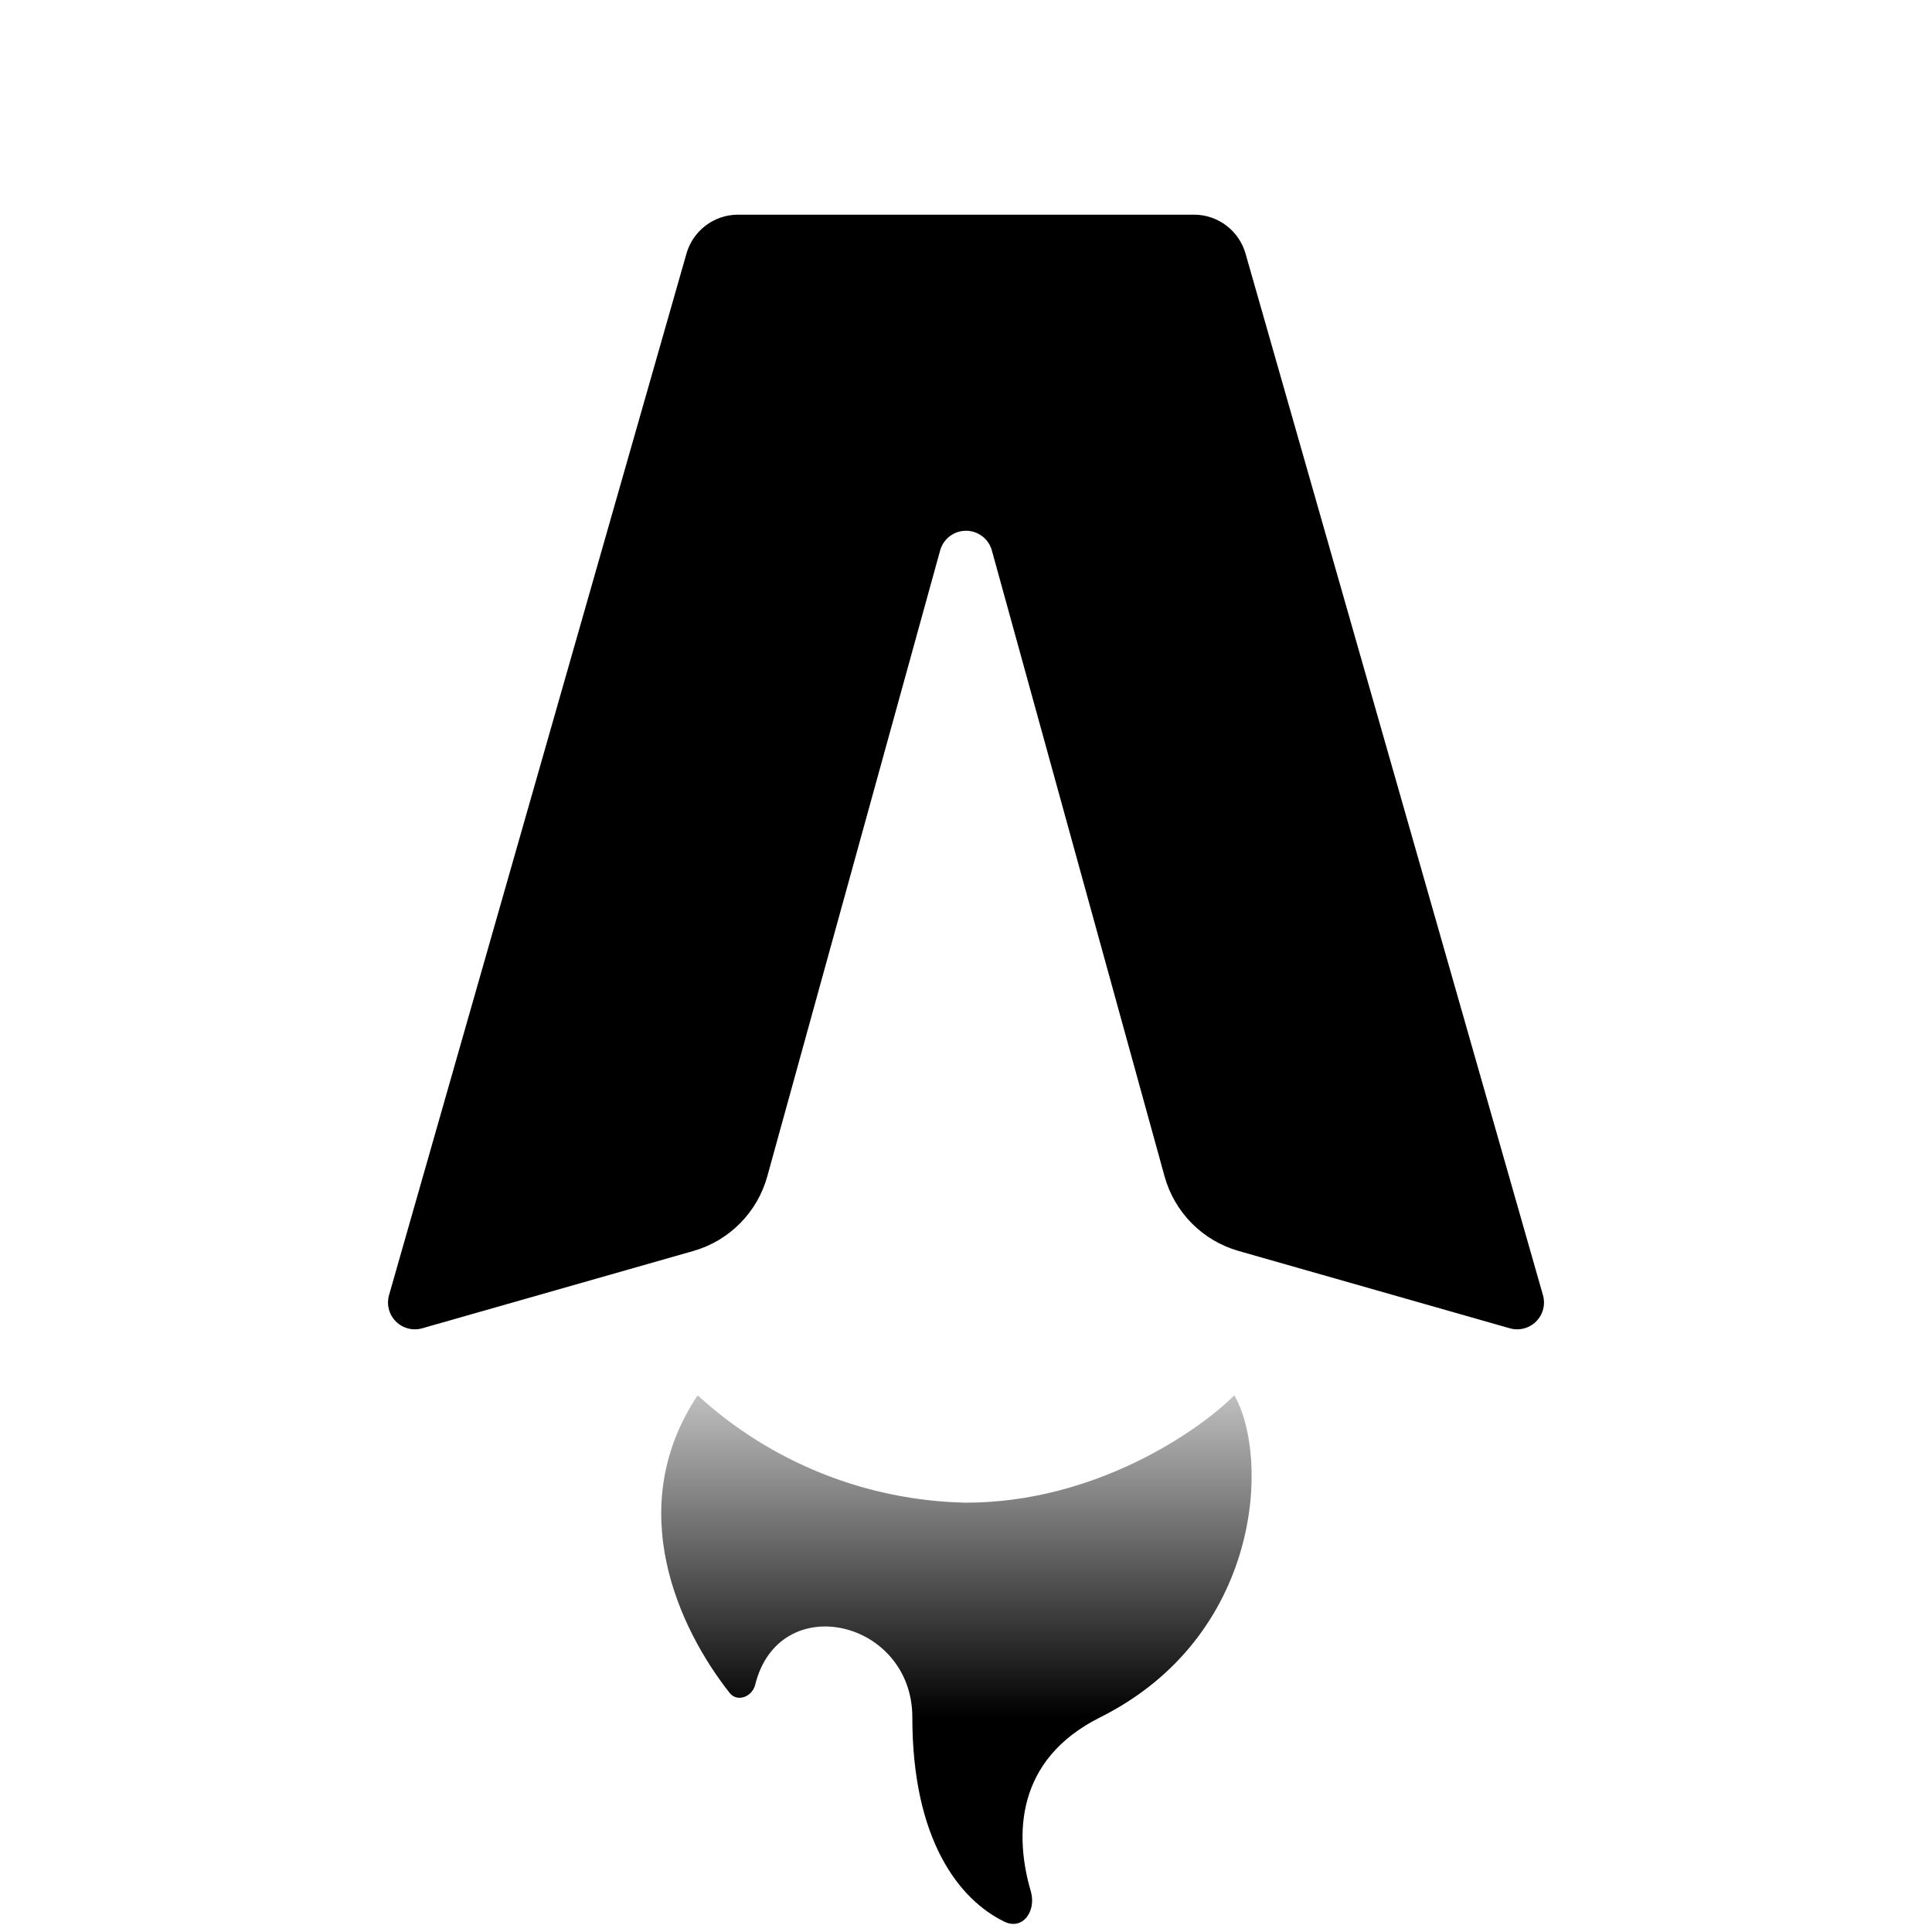
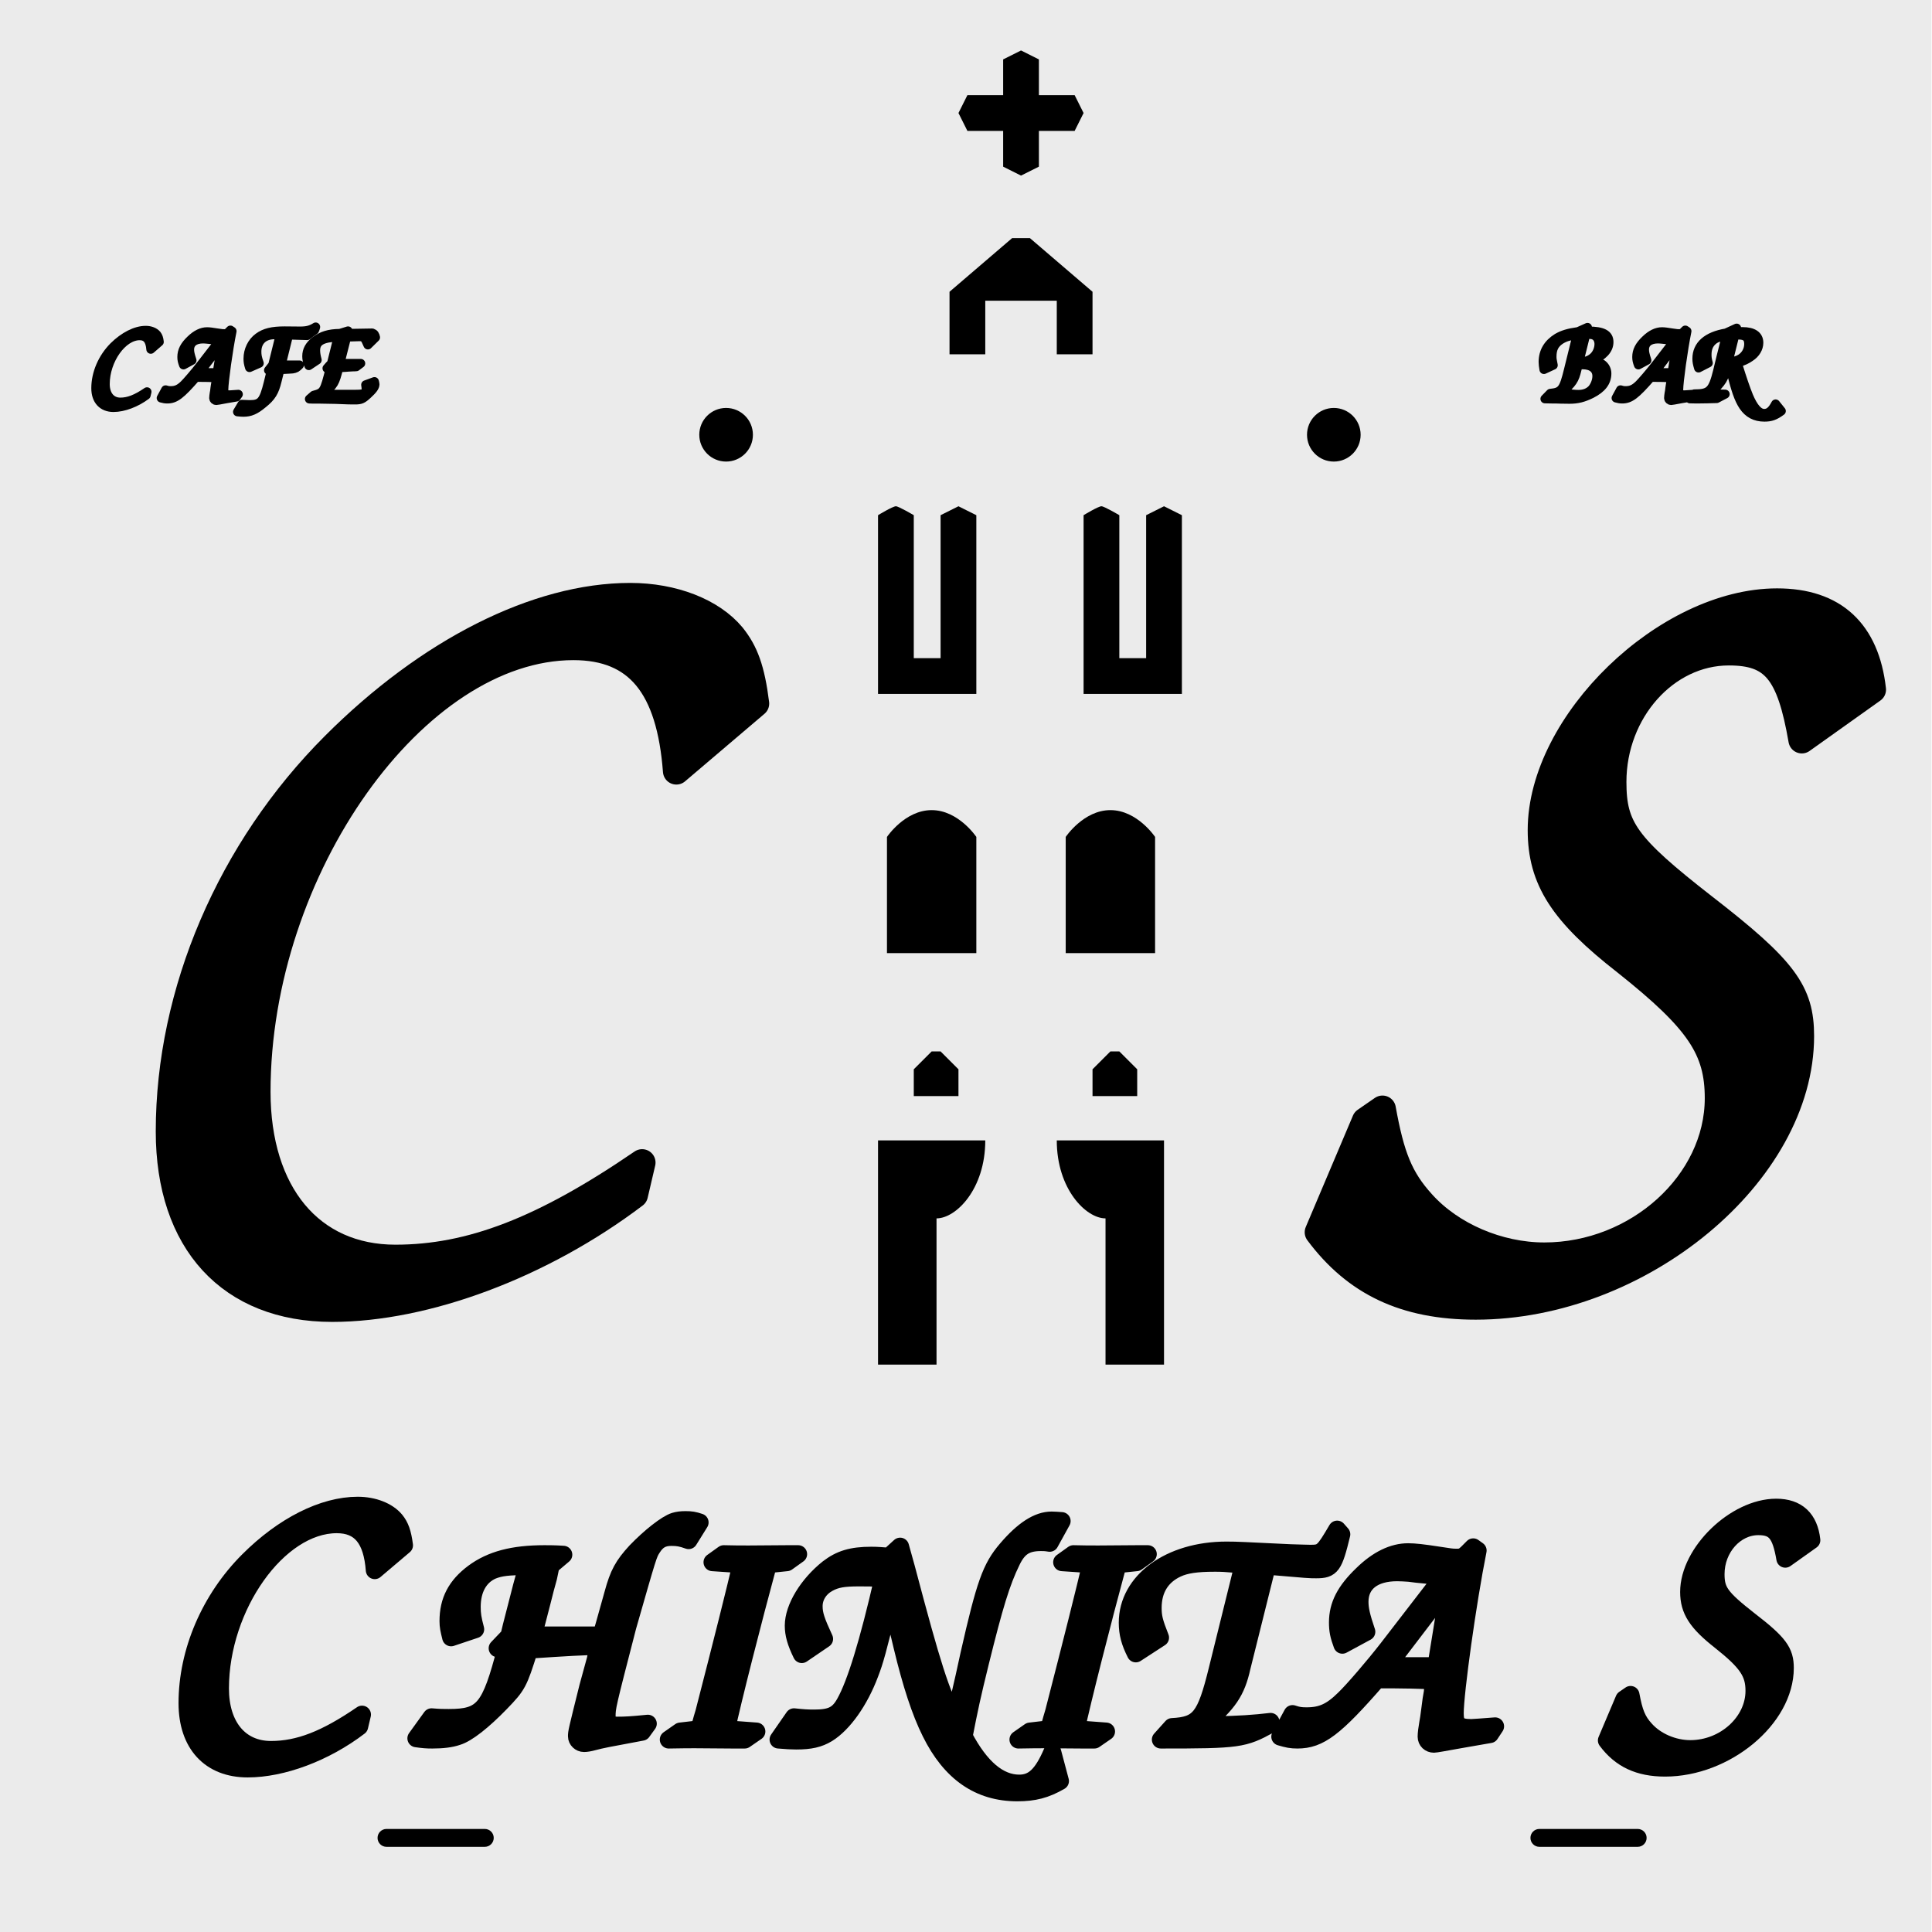
- <svg xmlns="http://www.w3.org/2000/svg" fill="none" viewBox="0 0 36 36">
-   <path fill="#000" d="M22.25 4h-8.5a1 1 0 0 0-.96.73l-5.54 19.4a.5.5 0 0 0 .62.62l5.05-1.44a2 2 0 0 0 1.38-1.4l3.22-11.66a.5.5 0 0 1 .96 0l3.22 11.67a2 2 0 0 0 1.38 1.39l5.05 1.44a.5.5 0 0 0 .62-.62l-5.54-19.4a1 1 0 0 0-.96-.73Z" />
-   <path fill="url(#gradient)" d="M18 28a7.63 7.63 0 0 1-5-2c-1.4 2.1-.35 4.35.6 5.55.14.17.41.07.47-.15.44-1.8 2.93-1.22 2.93.6 0 2.28.87 3.4 1.72 3.81.34.16.59-.2.49-.56-.31-1.05-.29-2.46 1.29-3.25 3-1.5 3.17-4.83 2.5-6-.67.67-2.6 2-5 2Z" />
-   <defs>
-     <linearGradient id="gradient" x1="16" x2="16" y1="32" y2="24" gradientUnits="userSpaceOnUse">
-       <stop stop-color="#000" />
-       <stop offset="1" stop-color="#000" stop-opacity="0" />
-     </linearGradient>
-   </defs>
-   <style>
-     @media (prefers-color-scheme:dark){:root{filter:invert(100%)}}
-   </style>
+ <svg xmlns="http://www.w3.org/2000/svg" width="100%" height="100%" viewBox="0 0 36 36" version="1.1" xml:space="preserve" style="fill-rule:evenodd;clip-rule:evenodd;stroke-linecap:round;stroke-linejoin:round;">
+   <g transform="matrix(3.71609,0,0,2.56821,1.29245,0.598792)">
+     <rect x="-0.348" y="-0.233" width="9.685" height="14.018" style="fill:rgb(235,235,235);" />
+   </g>
+   <g transform="matrix(0.16653,0,0,0.16653,2.84541,32.4146)">
+     <g id="CHINITAS">
+       <g>
+         <text x="0px" y="0px" style="font-family:'BiauKaiHK-Regular', 'BiauKaiHK', cursive;font-size:44.275px;stroke:black;stroke-width:2px;">C</text>
+         <g>
+           <g transform="matrix(1,0,0,1,28.31,0)">
+             <text x="0px" y="0px" style="font-family:'BiauKaiHK-Regular', 'BiauKaiHK', cursive;font-size:36.225px;stroke:black;stroke-width:2px;">H</text>
+           </g>
+           <g transform="matrix(1,0,0,1,54.803,0)">
+             <text x="0px" y="0px" style="font-family:'BiauKaiHK-Regular', 'BiauKaiHK', cursive;font-size:36.225px;stroke:black;stroke-width:2px;">INITA</text>
+           </g>
+         </g>
+         <g transform="matrix(1,0,0,1,162.706,0)">
+           <text x="0px" y="0px" style="font-family:'BiauKaiHK-Regular', 'BiauKaiHK', cursive;font-size:44.275px;stroke:black;stroke-width:2px;">S</text>
+         </g>
+       </g>
+     </g>
+   </g>
+   <g id="Rectngulo-redondeado" transform="matrix(0.16653,0,0,0.16653,-5.28808,-4.8882)">
+     <path d="M74,235C74,235.552 74.448,236 75,236L86,236C86.552,236 87,235.552 87,235C87,234.448 86.552,234 86,234L75,234C74.448,234 74,234.448 74,235Z" />
+   </g>
+   <g id="Rectngulo-redondeado-copia" transform="matrix(0.16653,0,0,0.16653,-5.28808,-4.8882)">
+     <path d="M203,235C203,235.552 203.448,236 204,236L215,236C215.552,236 216,235.552 216,235C216,234.448 215.552,234 215,234L204,234C203.448,234 203,234.448 203,235Z" />
+   </g>
+   <g id="C" transform="matrix(0.16653,0,0,0.16653,1.39311,22.9223)">
+     <text x="0px" y="0px" style="font-family:'BiauKaiHK-Regular', 'BiauKaiHK', cursive;font-size:120px;stroke:black;stroke-width:3px;">C</text>
+   </g>
+   <g id="S" transform="matrix(0.16653,0,0,0.16653,24.5608,22.9223)">
+     <text x="0px" y="0px" style="font-family:'BiauKaiHK-Regular', 'BiauKaiHK', cursive;font-size:120px;stroke:black;stroke-width:3px;">S</text>
+   </g>
+   <g id="CAFE" transform="matrix(0.16653,0,0,0.16653,1.59461,7.43503)">
+     <g>
+       <text x="0px" y="0px" style="font-family:'BiauKaiHK-Regular', 'BiauKaiHK', cursive;font-size:13px;stroke:black;stroke-width:1px;">C</text>
+       <g transform="matrix(1,0,0,1,8.159,0)">
+         <text x="0px" y="0px" style="font-family:'BiauKaiHK-Regular', 'BiauKaiHK', cursive;font-size:13px;stroke:black;stroke-width:1px;">AFE</text>
+       </g>
+     </g>
+   </g>
+   <g id="BAR" transform="matrix(0.16653,0,0,0.16653,28.5919,7.43503)">
+     <g>
+       <text x="0px" y="0px" style="font-family:'BiauKaiHK-Regular', 'BiauKaiHK', cursive;font-size:13px;stroke:black;stroke-width:1px;">B</text>
+       <g transform="matrix(1,0,0,1,8.835,0)">
+         <text x="0px" y="0px" style="font-family:'BiauKaiHK-Regular', 'BiauKaiHK', cursive;font-size:13px;stroke:black;stroke-width:1px;">AR</text>
+       </g>
+     </g>
+   </g>
+   <g id="Elipse" transform="matrix(0.16653,0,0,0.16653,-5.28808,-4.8882)">
+     <path d="M184,78C184,76.343 182.657,75 181,75C179.343,75 178,76.343 178,78C178,79.657 179.343,81 181,81C182.657,81 184,79.657 184,78Z" />
+   </g>
+   <g id="Elipse-copia" transform="matrix(0.16653,0,0,0.16653,-5.28808,-4.8882)">
+     <path d="M116,78C116,76.343 114.657,75 113,75C111.343,75 110,76.343 110,78C110,79.657 111.343,81 113,81C114.657,81 116,79.657 116,78Z" />
+   </g>
+   <g id="Trazado" transform="matrix(0.16653,0,0,0.16653,-5.28808,-4.8882)">
+     <path d="M136.545,165.682C136.553,170.316 136.545,182.045 136.545,182.045L130,182.045L130,156.955L142,156.955M136.545,165.682C138.727,165.682 142,162.409 142,156.955" />
+   </g>
+   <g id="Trazado-copia-4" transform="matrix(0.16653,0,0,0.16653,-5.28808,-4.8882)">
+     <path d="M131,136L131,123C131,123 133,120 136,120C139,120 141,123 141,123L141,136L131,136Z" />
+   </g>
+   <g id="path1" transform="matrix(0.16653,0,0,0.16653,-5.28808,-4.8882)">
+     <path d="M134,152L139,152L139,149L137,147L136,147L134,149L134,152Z" />
+   </g>
+   <g id="path2" transform="matrix(0.16653,0,0,0.16653,-5.28808,-4.8882)">
+     <path d="M130,87L130,107L141,107L141,87L139,86L137,87L137,103L134,103L134,87C134,87 132.307,86 132,86C131.641,86 130,87 130,87Z" />
+   </g>
+   <g id="Trazado-copia-3" transform="matrix(0.16653,0,0,0.16653,-5.28808,-4.8882)">
+     <path d="M155.455,165.682C155.447,170.316 155.455,182.045 155.455,182.045L162,182.045L162,156.955L150,156.955M155.455,165.682C153.273,165.682 150,162.409 150,156.955" />
+   </g>
+   <g id="path3" transform="matrix(0.16653,0,0,0.16653,-5.28808,-4.8882)">
+     <path d="M151,136L151,123C151,123 153,120 156,120C159,120 161,123 161,123L161,136L151,136Z" />
+   </g>
+   <g id="Trazado-copia-2" transform="matrix(0.16653,0,0,0.16653,-5.28808,-4.8882)">
+     <path d="M154,152L159,152L159,149L157,147L156,147L154,149L154,152Z" />
+   </g>
+   <g id="Trazado-copia" transform="matrix(0.16653,0,0,0.16653,-5.28808,-4.8882)">
+     <path d="M153,87L153,107L164,107L164,87L162,86L160,87L160,103L157,103L157,87C157,87 155.307,86 155,86C154.641,86 153,87 153,87Z" />
+   </g>
+   <g id="path4" transform="matrix(0.16653,0,0,0.16653,-5.28808,-4.8882)">
+     <path d="M142,69L138,69L138,62L145,56L147,56L154,62L154,69L150,69L150,63L142,63L142,69Z" />
+   </g>
+   <g id="path5" transform="matrix(0.16653,0,0,0.16653,-5.28808,-4.8882)">
+     <path d="M140,40L144,40L144,36L146,35L148,36L148,40L152,40L153,42L152,44L148,44L148,48L146,49L144,48L144,44L140,44L139,42L140,40Z" />
+   </g>
</svg>
